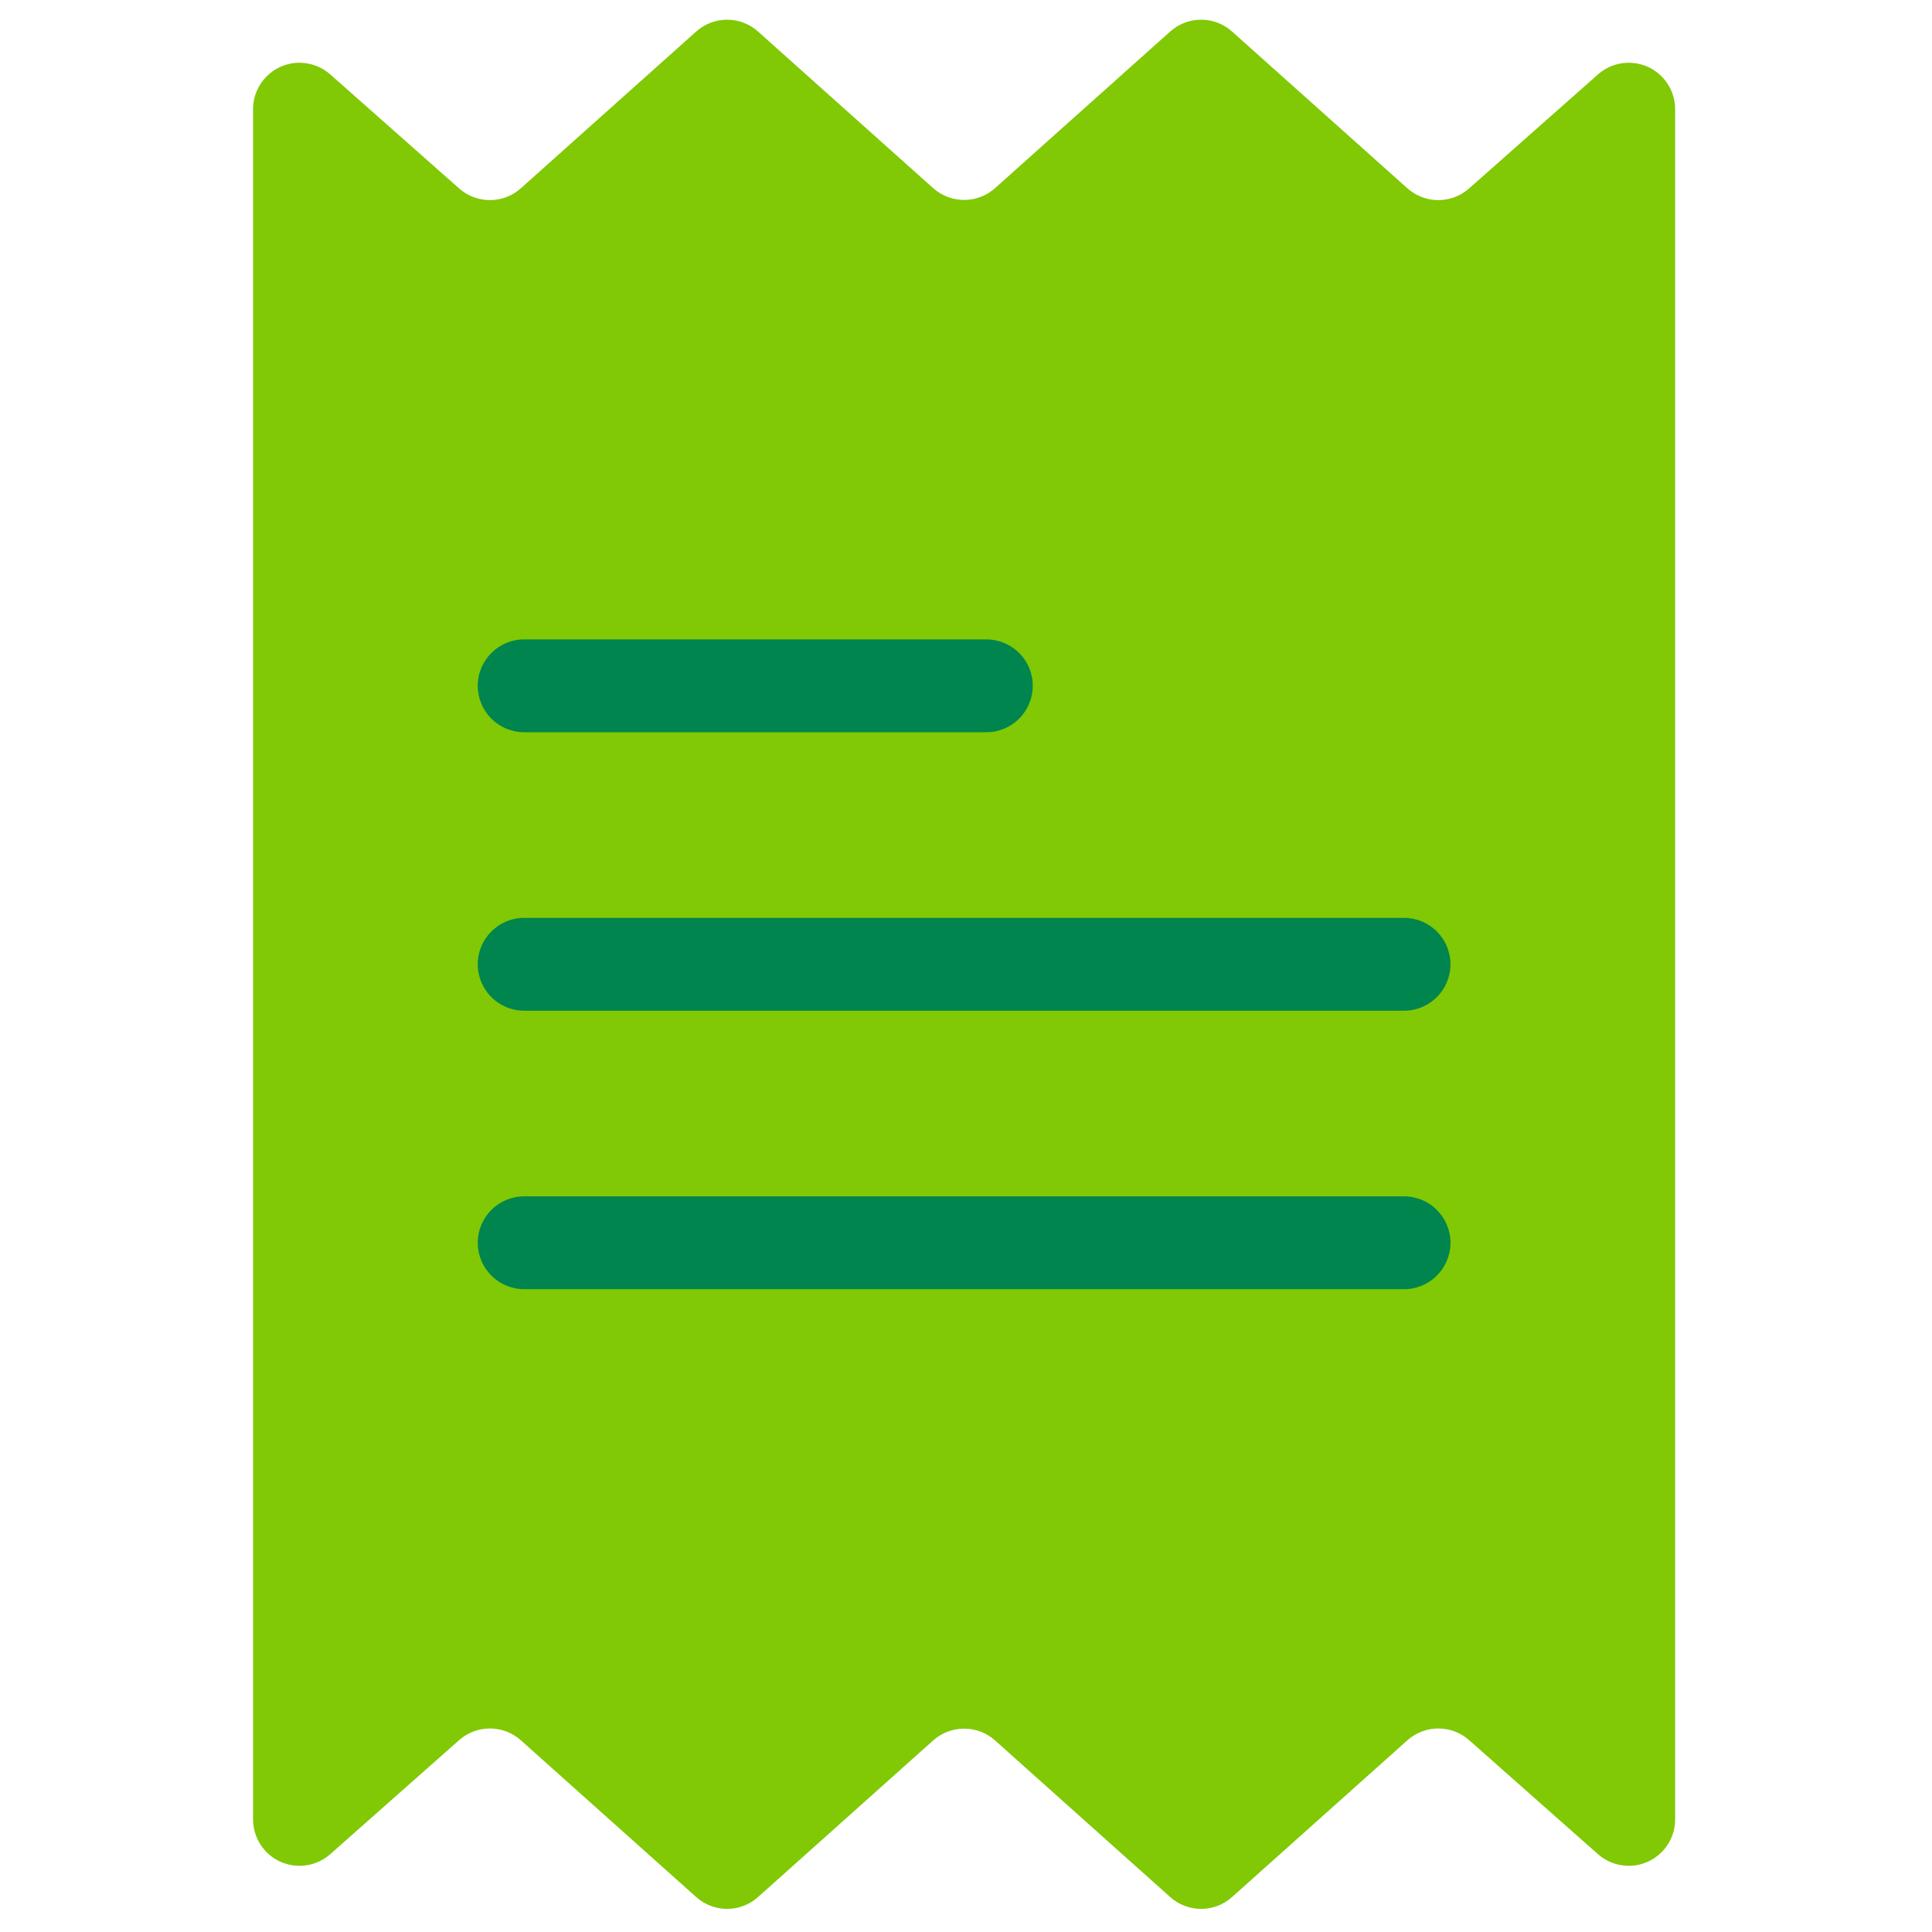
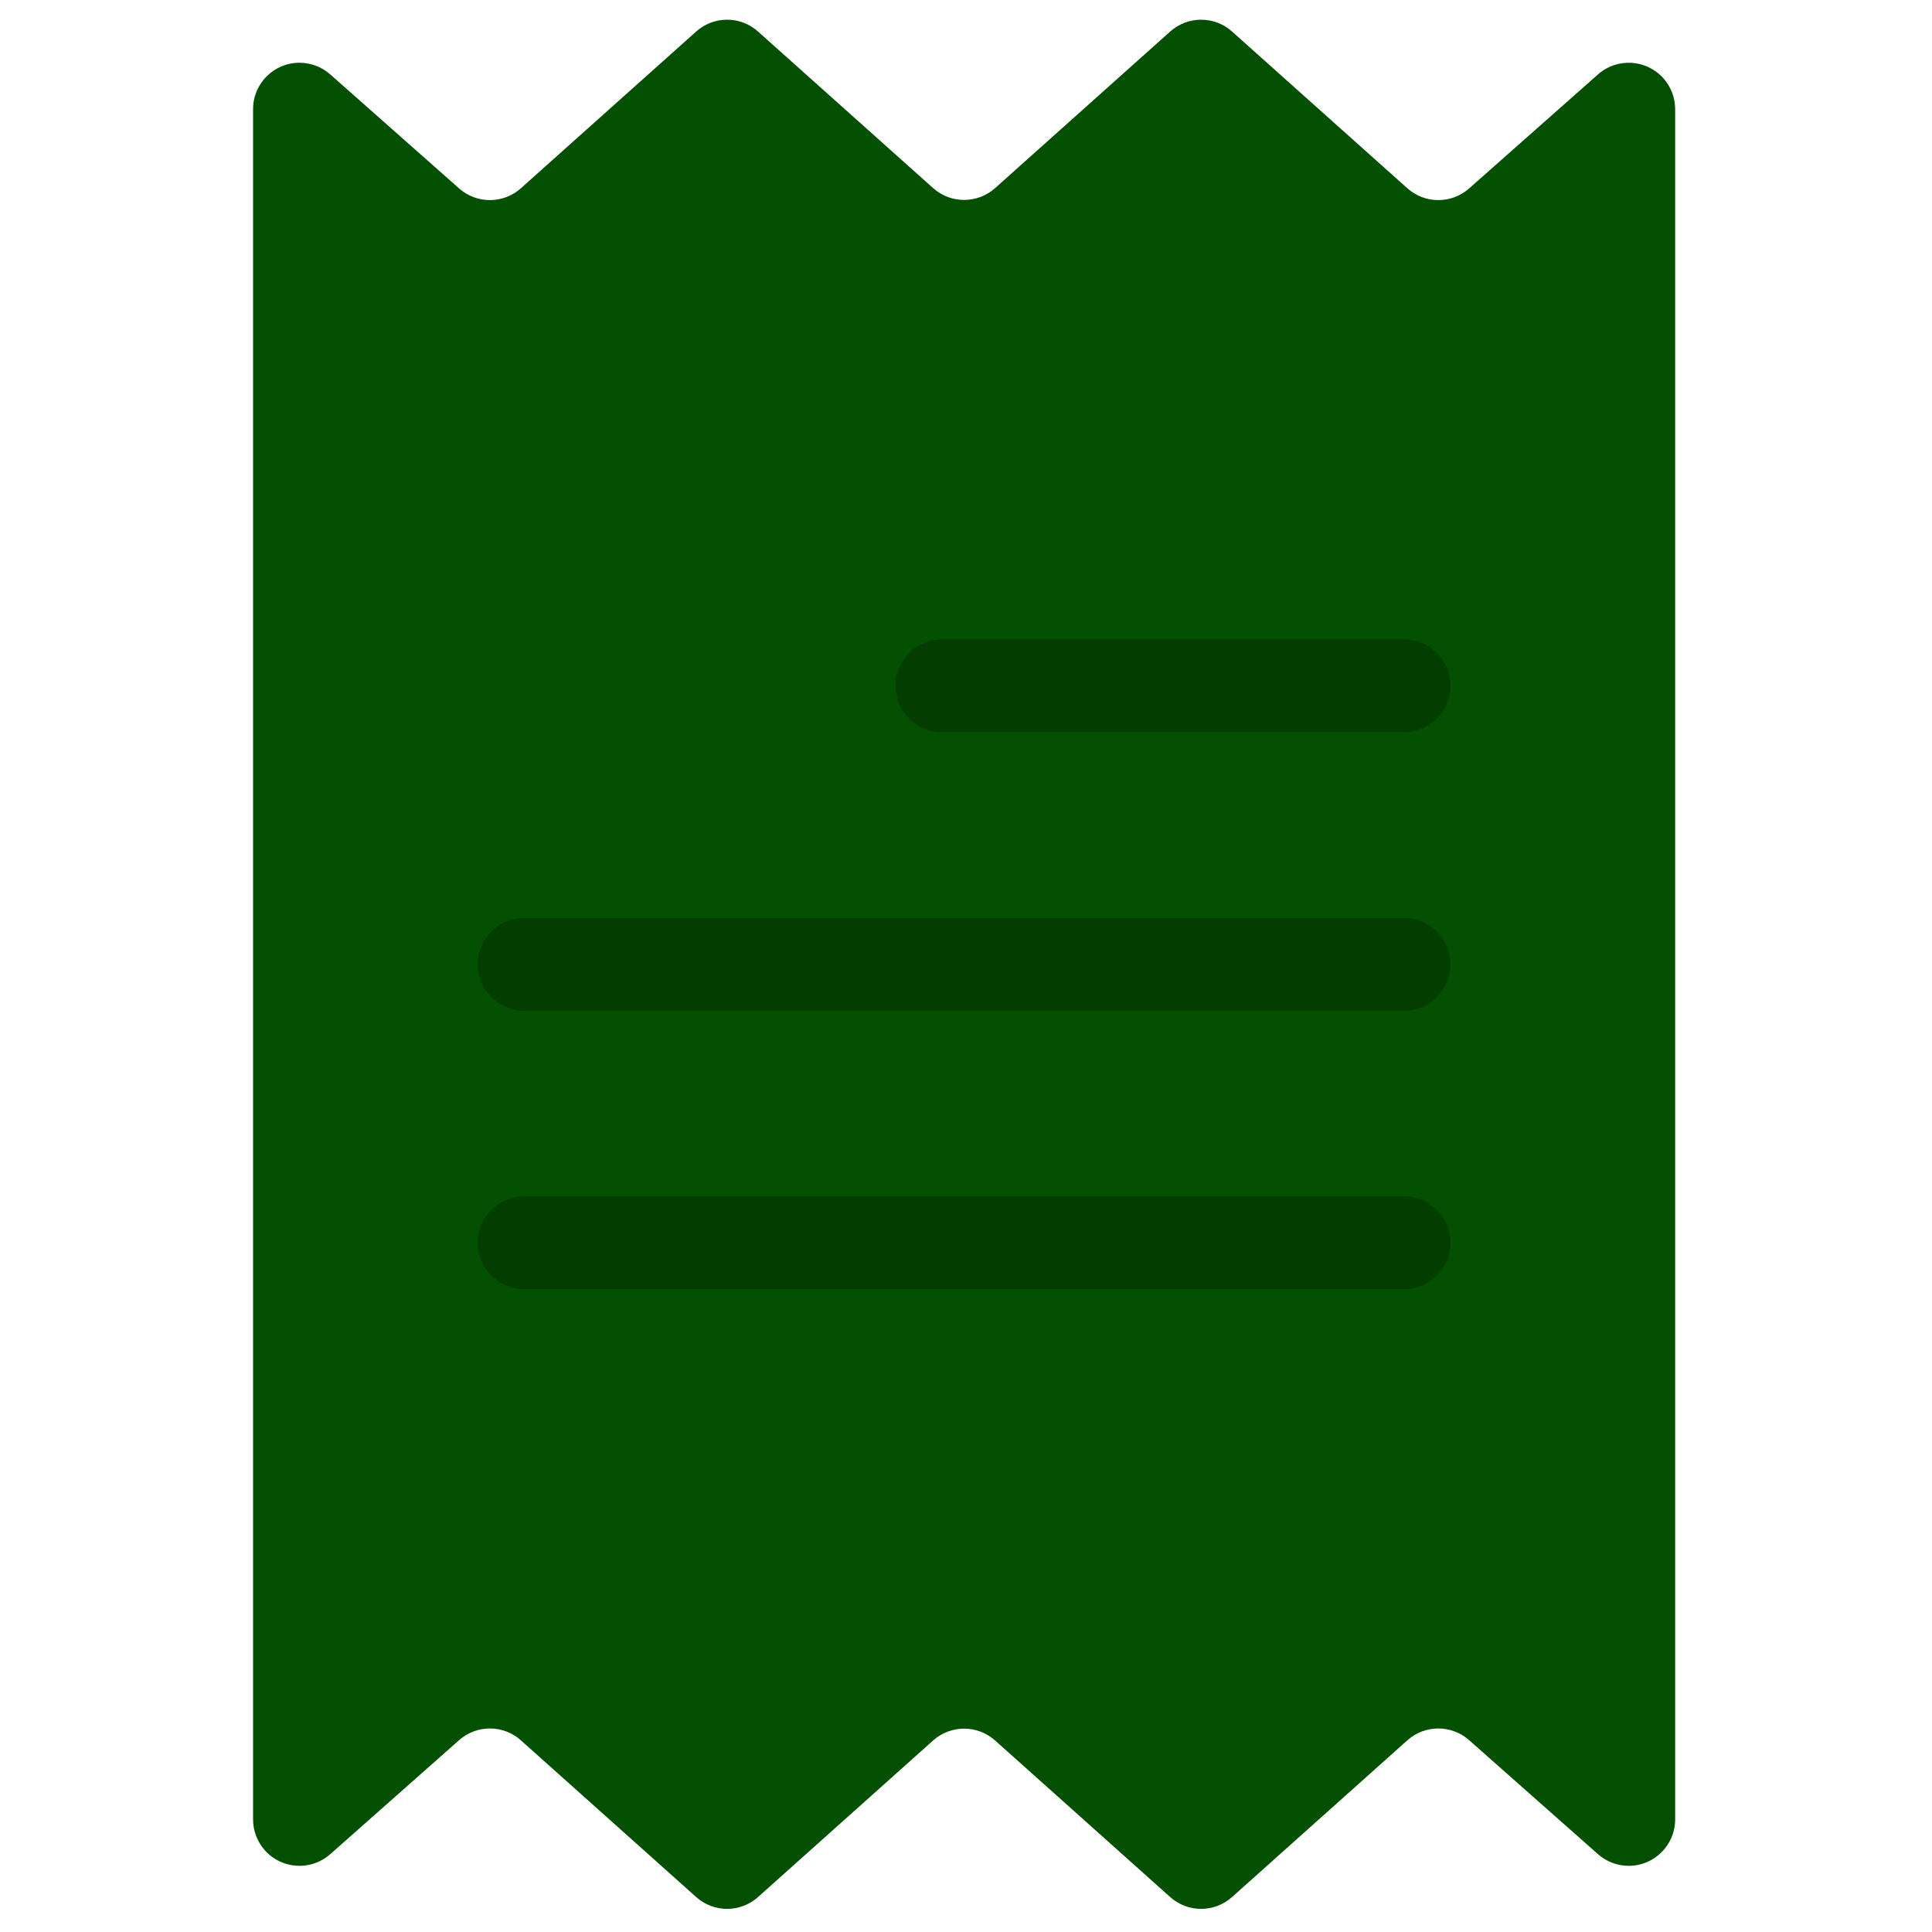
- <svg xmlns="http://www.w3.org/2000/svg" id="svg866" version="1.1" height="512" width="512">
+ <svg xmlns="http://www.w3.org/2000/svg" width="512" height="512" version="1.1" id="svg866">
  <defs id="defs870" />
  <g id="g839">
-     <rect x="-1" y="-1" width="514" height="514" id="canvas_background" fill="none" />
-     <g id="canvasGrid" width="100%" height="100%" x="0" y="0" overflow="visible" display="none">
-       <rect id="rect836" width="100%" height="100%" x="0" y="0" stroke-width="0" fill="url(#gridpattern)" />
+     <rect fill="none" id="canvas_background" height="514" width="514" y="-1" x="-1" />
+     <g display="none" overflow="visible" y="0" x="0" height="100%" width="100%" id="canvasGrid">
+       <rect fill="url(#gridpattern)" stroke-width="0" y="0" x="0" height="100%" width="100%" id="rect836" />
    </g>
  </g>
  <g id="g864">
-     <g id="svg_25" stroke="null">
-       <path style="fill:#80c904;fill-opacity:1" d="m121.678,49.943c4.678,4.131 11.706,4.109 16.359,-0.049l46.456,-41.536c4.665,-4.182 11.73,-4.182 16.396,0l46.407,41.499c4.675,4.17 11.734,4.17 16.408,0l46.407,-41.499c4.665,-4.182 11.73,-4.182 16.396,0l46.456,41.536c4.653,4.159 11.681,4.181 16.359,0.049l34.169,-30.232c5.091,-4.497 12.864,-4.015 17.361,1.076c1.984,2.246 3.08,5.139 3.081,8.136l0,453.247c-0.004,6.793 -5.513,12.297 -12.306,12.294c-2.997,-0.001 -5.89,-1.097 -8.136,-3.081l-34.169,-30.233c-4.678,-4.131 -11.706,-4.109 -16.359,0.049l-46.456,41.536c-4.665,4.182 -11.73,4.182 -16.396,0l-46.407,-41.499c-4.675,-4.17 -11.733,-4.17 -16.408,0l-46.407,41.499c-4.665,4.182 -11.73,4.182 -16.396,0l-46.456,-41.536c-4.653,-4.159 -11.681,-4.181 -16.359,-0.049l-34.169,30.233c-5.091,4.497 -12.864,4.015 -17.361,-1.076c-1.984,-2.246 -3.08,-5.139 -3.081,-8.136l0,-453.248c0.004,-6.793 5.513,-12.297 12.306,-12.294c2.997,0.001 5.89,1.097 8.136,3.081l34.169,30.233z" fill="#00ACEA" id="svg_5" stroke="null" />
-       <g id="svg_6" transform="matrix(1.229979,0,0,1.229979,-282.4288,-85.17816) " stroke="null">
-         <path style="fill:#00854e;fill-opacity:1" d="m532.138,287.017l-189.58,0c-5.523,0 -10,-4.477 -10,-10c0,-5.523 4.477,-10 10,-10l189.58,0c5.523,0 10,4.477 10,10c0,5.523 -4.478,10 -10,10z" fill="#00EFD1" id="svg_7" stroke="null" />
-         <path style="fill:#00854e;fill-opacity:1" d="m442.138,227.017l-99.58,0c-5.523,0 -10,-4.477 -10,-10s4.477,-10 10,-10l99.58,0c5.523,0 10,4.477 10,10s-4.478,10 -10,10z" fill="#00EFD1" id="svg_8" stroke="null" />
-         <path style="fill:#00854e;fill-opacity:1" d="m532.138,347.017l-189.58,0c-5.523,0 -10,-4.477 -10,-10s4.477,-10 10,-10l189.58,0c5.523,0 10,4.477 10,10s-4.478,10 -10,10z" fill="#00EFD1" id="svg_9" stroke="null" />
+     <g stroke="null" id="svg_25">
+       <path stroke="null" id="svg_5" fill="#00ACEA" d="m121.678,49.943c4.678,4.131 11.706,4.109 16.359,-0.049l46.456,-41.536c4.665,-4.182 11.73,-4.182 16.396,0l46.407,41.499c4.675,4.17 11.734,4.17 16.408,0l46.407,-41.499c4.665,-4.182 11.73,-4.182 16.396,0l46.456,41.536c4.653,4.159 11.681,4.181 16.359,0.049l34.169,-30.232c5.091,-4.497 12.864,-4.015 17.361,1.076c1.984,2.246 3.08,5.139 3.081,8.136l0,453.247c-0.004,6.793 -5.513,12.297 -12.306,12.294c-2.997,-0.001 -5.89,-1.097 -8.136,-3.081l-34.169,-30.233c-4.678,-4.131 -11.706,-4.109 -16.359,0.049l-46.456,41.536c-4.665,4.182 -11.73,4.182 -16.396,0l-46.407,-41.499c-4.675,-4.17 -11.733,-4.17 -16.408,0l-46.407,41.499c-4.665,4.182 -11.73,4.182 -16.396,0l-46.456,-41.536c-4.653,-4.159 -11.681,-4.181 -16.359,-0.049l-34.169,30.233c-5.091,4.497 -12.864,4.015 -17.361,-1.076c-1.984,-2.246 -3.08,-5.139 -3.081,-8.136l0,-453.248c0.004,-6.793 5.513,-12.297 12.306,-12.294c2.997,0.001 5.89,1.097 8.136,3.081l34.169,30.233z" style="fill:#035000;fill-opacity:1" />
+       <g stroke="null" transform="matrix(-1.229979,0,0,1.229979,793.429,-85.17816)" id="svg_6">
+         <path stroke="null" id="svg_7" fill="#00EFD1" d="m 532.138,287.017 h -189.58 c -5.523,0 -10,-4.477 -10,-10 0,-5.523 4.477,-10 10,-10 h 189.58 c 5.523,0 10,4.477 10,10 0,5.523 -4.478,10 -10,10 z" style="fill:#033e00;fill-opacity:1" />
+         <path stroke="null" id="svg_8" fill="#00EFD1" d="m 442.138,227.017 h -99.58 c -5.523,0 -10,-4.477 -10,-10 0,-5.523 4.477,-10 10,-10 h 99.58 c 5.523,0 10,4.477 10,10 0,5.523 -4.478,10 -10,10 z" style="fill:#033e00;fill-opacity:1" />
+         <path stroke="null" id="svg_9" fill="#00EFD1" d="m 532.138,347.017 h -189.58 c -5.523,0 -10,-4.477 -10,-10 0,-5.523 4.477,-10 10,-10 h 189.58 c 5.523,0 10,4.477 10,10 0,5.523 -4.478,10 -10,10 z" style="fill:#033e00;fill-opacity:1" />
      </g>
-       <g id="svg_10" transform="matrix(1.229979,0,0,1.229979,-282.4288,-85.17816) " stroke="null" />
-       <g id="svg_11" transform="matrix(1.229979,0,0,1.229979,-282.4288,-85.17816) " stroke="null" />
-       <g id="svg_12" transform="matrix(1.229979,0,0,1.229979,-282.4288,-85.17816) " stroke="null" />
-       <g id="svg_13" transform="matrix(1.229979,0,0,1.229979,-282.4288,-85.17816) " stroke="null" />
-       <g id="svg_14" transform="matrix(1.229979,0,0,1.229979,-282.4288,-85.17816) " stroke="null" />
-       <g id="svg_15" transform="matrix(1.229979,0,0,1.229979,-282.4288,-85.17816) " stroke="null" />
-       <g id="svg_16" transform="matrix(1.229979,0,0,1.229979,-282.4288,-85.17816) " stroke="null" />
-       <g id="svg_17" transform="matrix(1.229979,0,0,1.229979,-282.4288,-85.17816) " stroke="null" />
-       <g id="svg_18" transform="matrix(1.229979,0,0,1.229979,-282.4288,-85.17816) " stroke="null" />
-       <g id="svg_19" transform="matrix(1.229979,0,0,1.229979,-282.4288,-85.17816) " stroke="null" />
-       <g id="svg_20" transform="matrix(1.229979,0,0,1.229979,-282.4288,-85.17816) " stroke="null" />
-       <g id="svg_21" transform="matrix(1.229979,0,0,1.229979,-282.4288,-85.17816) " stroke="null" />
-       <g id="svg_22" transform="matrix(1.229979,0,0,1.229979,-282.4288,-85.17816) " stroke="null" />
-       <g id="svg_23" transform="matrix(1.229979,0,0,1.229979,-282.4288,-85.17816) " stroke="null" />
-       <g id="svg_24" transform="matrix(1.229979,0,0,1.229979,-282.4288,-85.17816) " stroke="null" />
+       <g stroke="null" transform="matrix(1.229979,0,0,1.229979,-282.4288,-85.17816) " id="svg_10" />
+       <g stroke="null" transform="matrix(1.229979,0,0,1.229979,-282.4288,-85.17816) " id="svg_11" />
+       <g stroke="null" transform="matrix(1.229979,0,0,1.229979,-282.4288,-85.17816) " id="svg_12" />
+       <g stroke="null" transform="matrix(1.229979,0,0,1.229979,-282.4288,-85.17816) " id="svg_13" />
+       <g stroke="null" transform="matrix(1.229979,0,0,1.229979,-282.4288,-85.17816) " id="svg_14" />
+       <g stroke="null" transform="matrix(1.229979,0,0,1.229979,-282.4288,-85.17816) " id="svg_15" />
+       <g stroke="null" transform="matrix(1.229979,0,0,1.229979,-282.4288,-85.17816) " id="svg_16" />
+       <g stroke="null" transform="matrix(1.229979,0,0,1.229979,-282.4288,-85.17816) " id="svg_17" />
+       <g stroke="null" transform="matrix(1.229979,0,0,1.229979,-282.4288,-85.17816) " id="svg_18" />
+       <g stroke="null" transform="matrix(1.229979,0,0,1.229979,-282.4288,-85.17816) " id="svg_19" />
+       <g stroke="null" transform="matrix(1.229979,0,0,1.229979,-282.4288,-85.17816) " id="svg_20" />
+       <g stroke="null" transform="matrix(1.229979,0,0,1.229979,-282.4288,-85.17816) " id="svg_21" />
+       <g stroke="null" transform="matrix(1.229979,0,0,1.229979,-282.4288,-85.17816) " id="svg_22" />
+       <g stroke="null" transform="matrix(1.229979,0,0,1.229979,-282.4288,-85.17816) " id="svg_23" />
+       <g stroke="null" transform="matrix(1.229979,0,0,1.229979,-282.4288,-85.17816) " id="svg_24" />
    </g>
  </g>
</svg>
